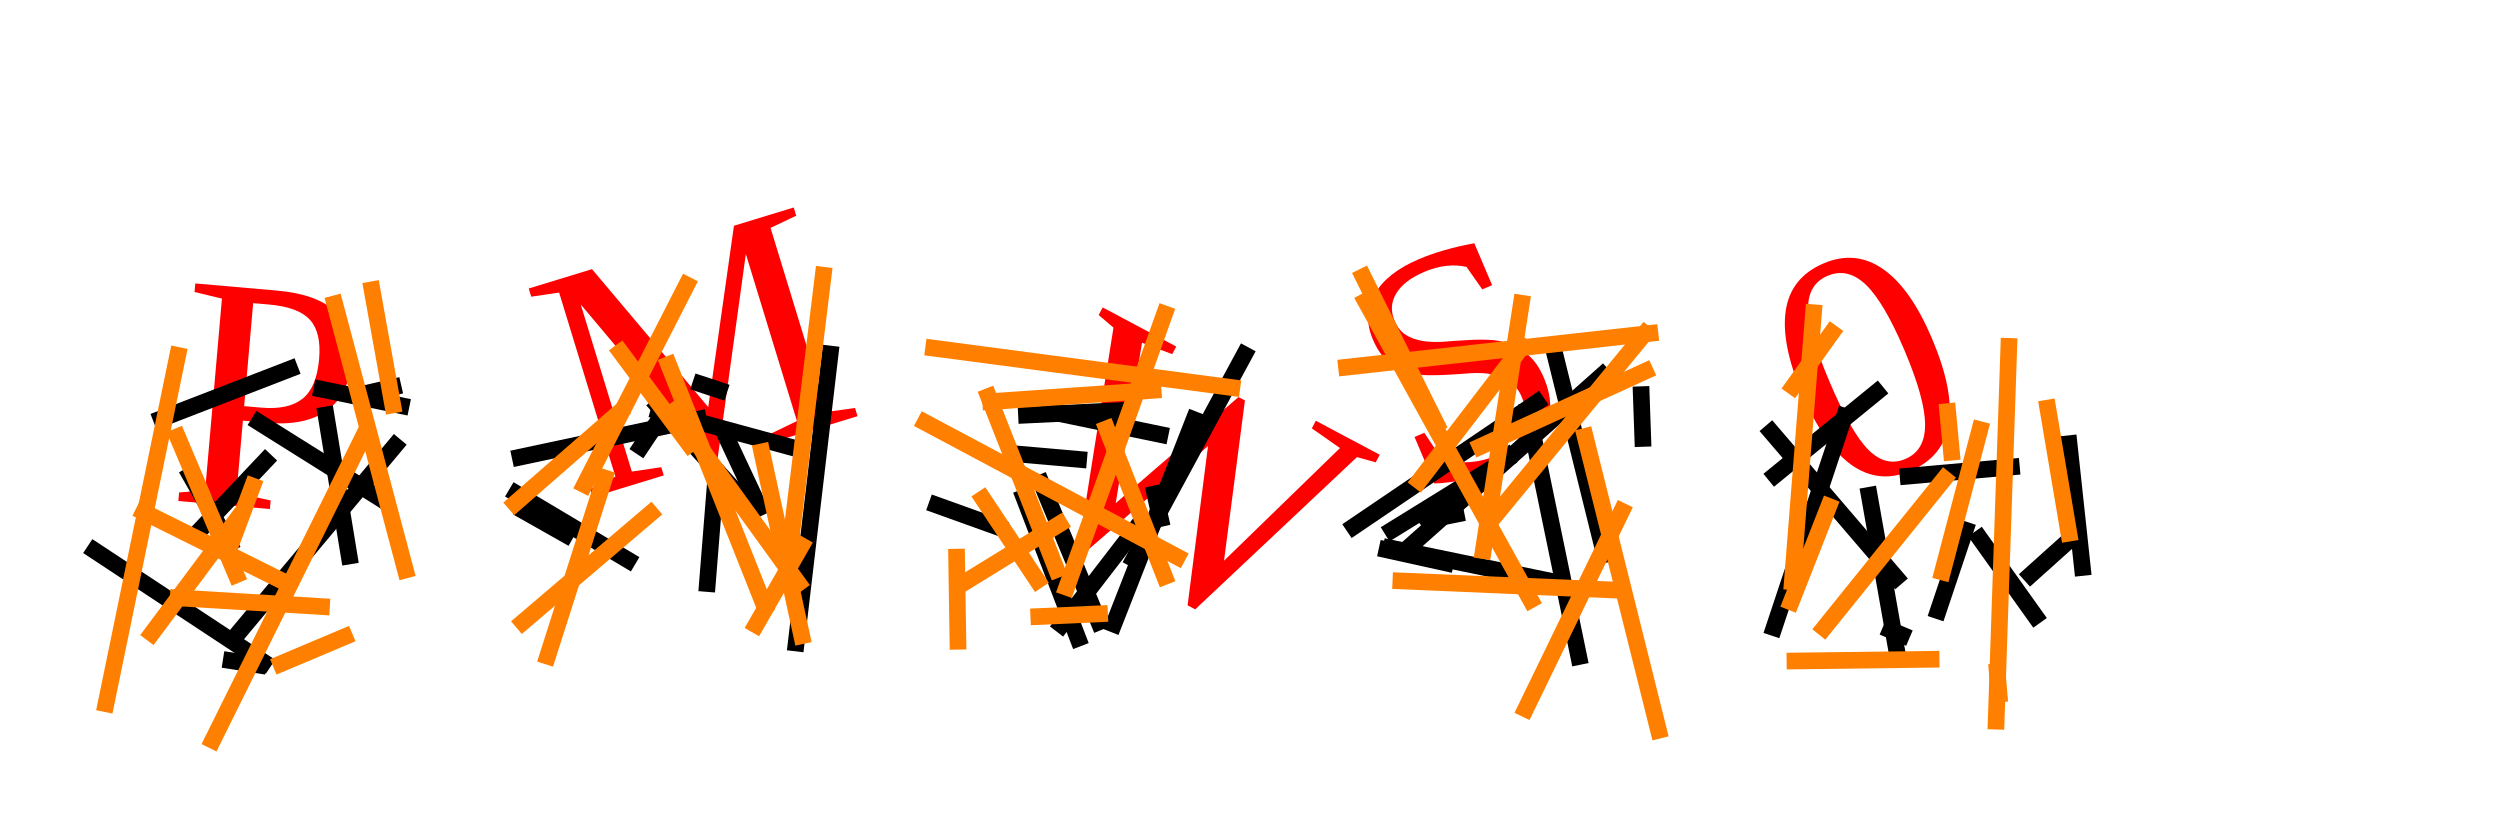
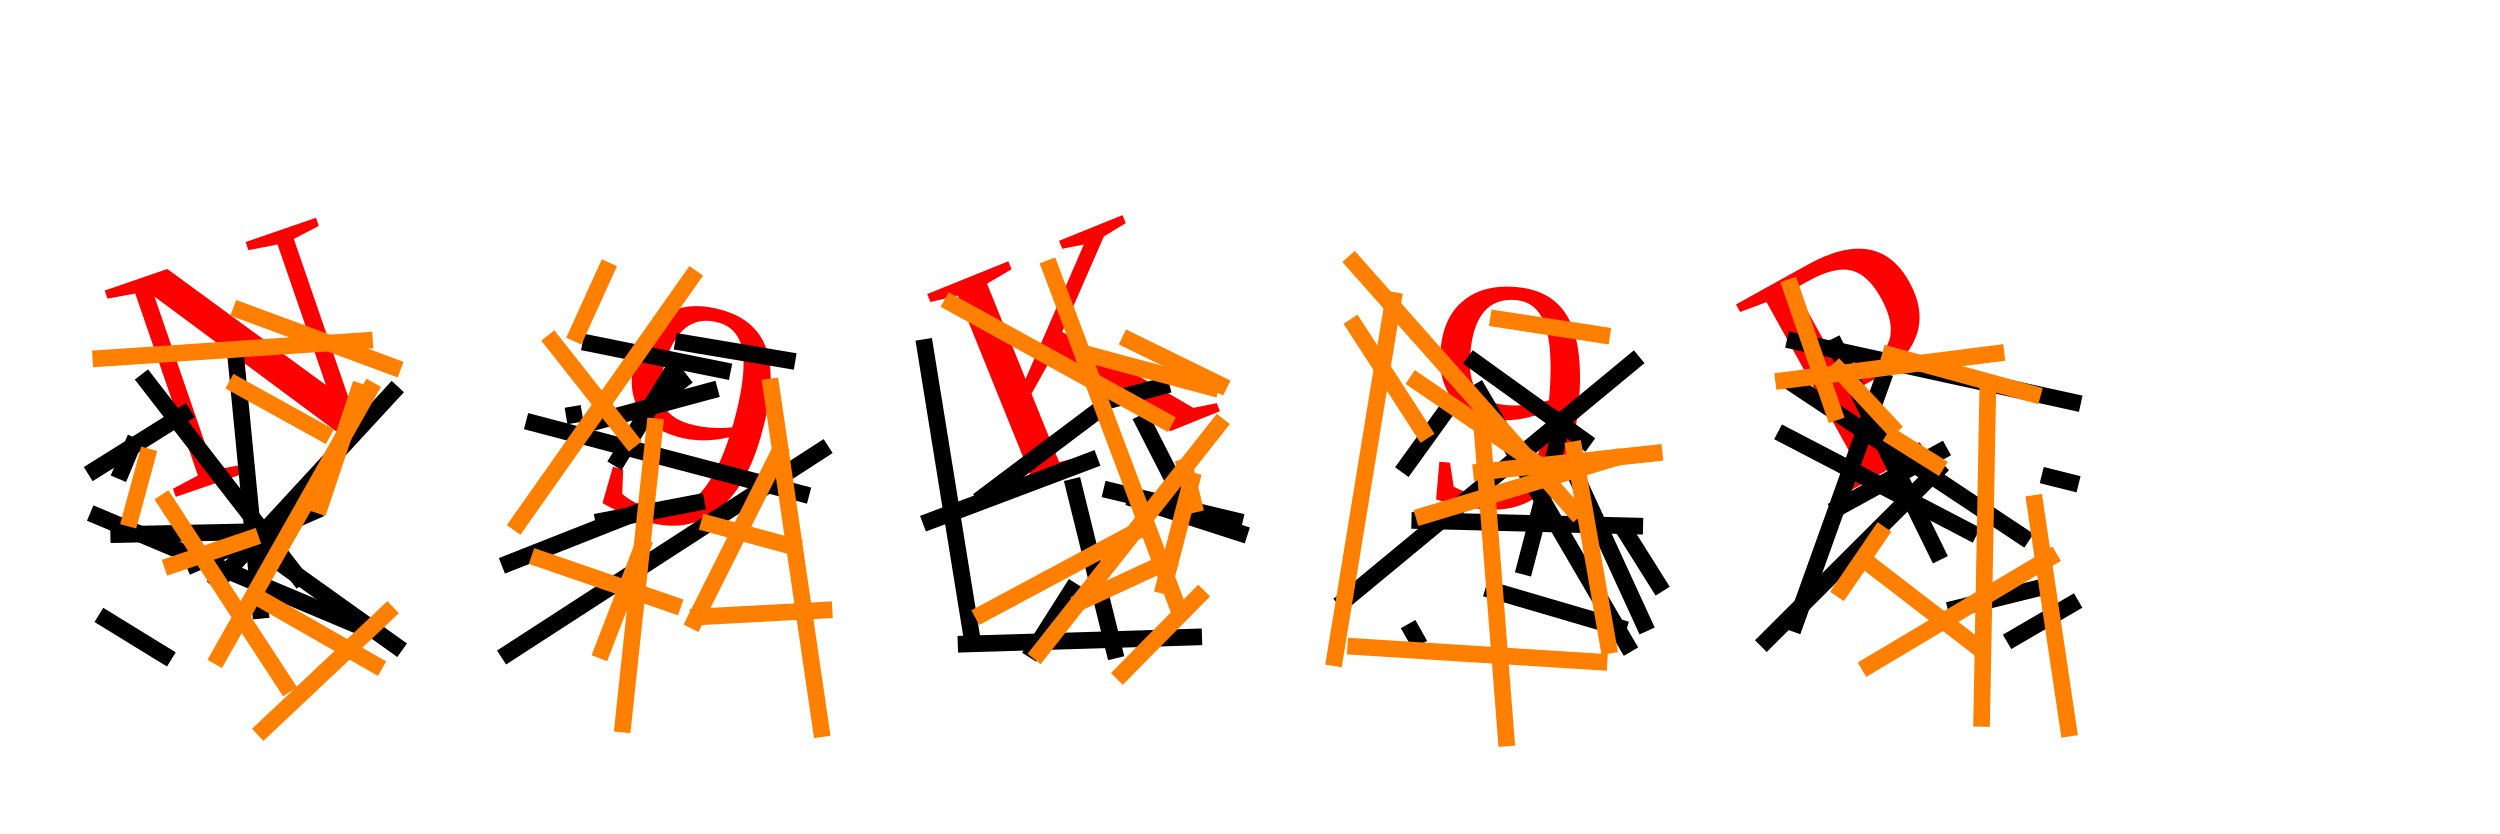
<svg xmlns="http://www.w3.org/2000/svg" baseProfile="tiny" height="50" version="1.2" width="150">
  <defs />
-   <text fill="red" font-size="20" transform="rotate(5, 10, 30)" x="10" y="30">P</text>
-   <line stroke="rgb(0%,0%,0%)" x1="5.266" x2="16.231" y1="32.765" y2="40" />
-   <line stroke="rgb(0%,0%,0%)" x1="24.016" x2="13.815" y1="26.36" y2="38.56" />
-   <line stroke="rgb(0%,0%,0%)" x1="23.234" x2="15.121" y1="30.169" y2="25.079" />
-   <line stroke="rgb(0%,0%,0%)" x1="11.175" x2="13.993" y1="28.094" y2="33.056" />
-   <line stroke="rgb(0%,0%,0%)" x1="21.03" x2="19.478" y1="33.852" y2="24.403" />
-   <line stroke="rgb(0%,0%,0%)" x1="16.264" x2="11.573" y1="27.287" y2="32.254" />
-   <line stroke="rgb(0%,0%,0%)" x1="24.554" x2="18.822" y1="24.44" y2="23.258" />
-   <line stroke="rgb(0%,0%,0%)" x1="9.21" x2="17.853" y1="25.303" y2="21.961" />
-   <line stroke="rgb(0%,0%,0%)" x1="21.973" x2="24.073" y1="23.598" y2="23.117" />
-   <line stroke="rgb(0%,0%,0%)" x1="15.982" x2="13.379" y1="39.979" y2="39.568" />
-   <line stroke="rgb(100%,50%,0%)" x1="15.332" x2="13.689" y1="28.696" y2="33.098" />
-   <line stroke="rgb(100%,50%,0%)" x1="14.361" x2="10.454" y1="34.949" y2="25.739" />
-   <line stroke="rgb(100%,50%,0%)" x1="8.812" x2="14.519" y1="38.405" y2="30.752" />
-   <line stroke="rgb(100%,50%,0%)" x1="22.058" x2="12.54" y1="25.665" y2="44.867" />
-   <line stroke="rgb(100%,50%,0%)" x1="10.764" x2="6.258" y1="20.834" y2="42.714" />
-   <line stroke="rgb(100%,50%,0%)" x1="24.454" x2="19.954" y1="34.685" y2="17.744" />
-   <line stroke="rgb(100%,50%,0%)" x1="23.651" x2="22.233" y1="24.787" y2="16.894" />
-   <line stroke="rgb(100%,50%,0%)" x1="8.17" x2="17.306" y1="30.497" y2="35.043" />
-   <line stroke="rgb(100%,50%,0%)" x1="21.136" x2="16.398" y1="38.014" y2="40.013" />
-   <line stroke="rgb(100%,50%,0%)" x1="19.788" x2="10.194" y1="36.424" y2="35.844" />
-   <text fill="red" font-size="20" transform="rotate(-17, 35, 30)" x="35" y="30">M</text>
-   <line stroke="rgb(0%,0%,0%)" x1="30.558" x2="38.109" y1="29.36" y2="33.858" />
-   <line stroke="rgb(0%,0%,0%)" x1="44.82" x2="39.145" y1="30.222" y2="23.99" />
-   <line stroke="rgb(0%,0%,0%)" x1="30.724" x2="42.394" y1="27.53" y2="25.043" />
-   <line stroke="rgb(0%,0%,0%)" x1="40.045" x2="38.184" y1="24.427" y2="27.221" />
-   <line stroke="rgb(0%,0%,0%)" x1="49.868" x2="47.711" y1="20.746" y2="39.077" />
-   <line stroke="rgb(0%,0%,0%)" x1="41.571" x2="43.617" y1="22.885" y2="23.563" />
-   <line stroke="rgb(0%,0%,0%)" x1="31.038" x2="34.36" y1="30.437" y2="32.316" />
-   <line stroke="rgb(0%,0%,0%)" x1="42.402" x2="42.993" y1="35.51" y2="28.113" />
-   <line stroke="rgb(0%,0%,0%)" x1="45.776" x2="43.254" y1="30.908" y2="25.533" />
-   <line stroke="rgb(0%,0%,0%)" x1="39.043" x2="48.005" y1="24.541" y2="26.98" />
-   <line stroke="rgb(100%,50%,0%)" x1="48.335" x2="45.112" y1="32.307" y2="37.927" />
-   <line stroke="rgb(100%,50%,0%)" x1="34.842" x2="41.428" y1="29.529" y2="16.651" />
-   <line stroke="rgb(100%,50%,0%)" x1="41.653" x2="36.938" y1="27.064" y2="20.724" />
-   <line stroke="rgb(100%,50%,0%)" x1="36.423" x2="32.705" y1="28.202" y2="39.848" />
-   <line stroke="rgb(100%,50%,0%)" x1="48.209" x2="45.599" y1="38.632" y2="26.621" />
-   <line stroke="rgb(100%,50%,0%)" x1="47.158" x2="49.455" y1="34.794" y2="16.018" />
-   <line stroke="rgb(100%,50%,0%)" x1="40.14" x2="48.187" y1="24.266" y2="35.397" />
-   <line stroke="rgb(100%,50%,0%)" x1="30.986" x2="39.412" y1="37.659" y2="30.483" />
-   <line stroke="rgb(100%,50%,0%)" x1="37.531" x2="30.525" y1="24.419" y2="30.534" />
-   <line stroke="rgb(100%,50%,0%)" x1="39.931" x2="46.037" y1="21.41" y2="36.785" />
-   <text fill="red" font-size="20" transform="rotate(28, 60, 30)" x="60" y="30">W</text>
-   <line stroke="rgb(0%,0%,0%)" x1="63.391" x2="68.853" y1="37.891" y2="30.799" />
-   <line stroke="rgb(0%,0%,0%)" x1="55.739" x2="60.379" y1="30.142" y2="31.808" />
-   <line stroke="rgb(0%,0%,0%)" x1="64.855" x2="61.256" y1="38.765" y2="29.382" />
-   <line stroke="rgb(0%,0%,0%)" x1="71.817" x2="66.643" y1="24.712" y2="37.915" />
-   <line stroke="rgb(0%,0%,0%)" x1="67.483" x2="61.09" y1="24.62" y2="24.929" />
-   <line stroke="rgb(0%,0%,0%)" x1="65.216" x2="60.683" y1="27.606" y2="27.209" />
-   <line stroke="rgb(0%,0%,0%)" x1="62.947" x2="70.093" y1="24.686" y2="26.169" />
-   <line stroke="rgb(0%,0%,0%)" x1="69.182" x2="69.734" y1="29.144" y2="31.597" />
-   <line stroke="rgb(0%,0%,0%)" x1="62.283" x2="66.116" y1="28.514" y2="37.782" />
-   <line stroke="rgb(0%,0%,0%)" x1="74.898" x2="67.798" y1="20.84" y2="33.974" />
-   <line stroke="rgb(100%,50%,0%)" x1="62.515" x2="58.701" y1="35.243" y2="29.51" />
-   <line stroke="rgb(100%,50%,0%)" x1="55.522" x2="74.408" y1="20.824" y2="23.32" />
-   <line stroke="rgb(100%,50%,0%)" x1="69.686" x2="58.941" y1="23.385" y2="24.13" />
-   <line stroke="rgb(100%,50%,0%)" x1="66.219" x2="70.058" y1="25.258" y2="35.056" />
-   <line stroke="rgb(100%,50%,0%)" x1="59.128" x2="63.574" y1="23.323" y2="34.641" />
-   <line stroke="rgb(100%,50%,0%)" x1="63.997" x2="57.241" y1="31.178" y2="35.333" />
-   <line stroke="rgb(100%,50%,0%)" x1="57.389" x2="57.483" y1="32.928" y2="38.976" />
-   <line stroke="rgb(100%,50%,0%)" x1="61.828" x2="66.473" y1="37.015" y2="36.805" />
-   <line stroke="rgb(100%,50%,0%)" x1="63.833" x2="70.042" y1="35.709" y2="18.359" />
-   <line stroke="rgb(100%,50%,0%)" x1="71.085" x2="55.07" y1="33.651" y2="25.116" />
-   <text fill="red" font-size="20" transform="rotate(-23, 85, 30)" x="85" y="30">S</text>
-   <line stroke="rgb(0%,0%,0%)" x1="90.873" x2="85.205" y1="27.07" y2="31.441" />
-   <line stroke="rgb(0%,0%,0%)" x1="93.236" x2="96.389" y1="21.026" y2="33.755" />
-   <line stroke="rgb(0%,0%,0%)" x1="87.854" x2="85.94" y1="30.759" y2="31.136" />
-   <line stroke="rgb(0%,0%,0%)" x1="94.825" x2="91.581" y1="39.883" y2="24.17" />
-   <line stroke="rgb(0%,0%,0%)" x1="98.458" x2="98.585" y1="23.18" y2="26.806" />
-   <line stroke="rgb(0%,0%,0%)" x1="82.733" x2="87.219" y1="32.889" y2="33.88" />
-   <line stroke="rgb(0%,0%,0%)" x1="80.817" x2="92.624" y1="31.868" y2="23.863" />
-   <line stroke="rgb(0%,0%,0%)" x1="82.978" x2="94.07" y1="32.789" y2="35.083" />
-   <line stroke="rgb(0%,0%,0%)" x1="90.788" x2="83.107" y1="27.312" y2="32.059" />
-   <line stroke="rgb(0%,0%,0%)" x1="84.365" x2="96.515" y1="32.983" y2="22.174" />
-   <line stroke="rgb(100%,50%,0%)" x1="97.52" x2="91.32" y1="30.218" y2="42.987" />
-   <line stroke="rgb(100%,50%,0%)" x1="94.987" x2="99.632" y1="25.699" y2="44.302" />
-   <line stroke="rgb(100%,50%,0%)" x1="91.645" x2="84.854" y1="20.382" y2="29.251" />
-   <line stroke="rgb(100%,50%,0%)" x1="86.407" x2="81.57" y1="25.876" y2="16.155" />
-   <line stroke="rgb(100%,50%,0%)" x1="99.166" x2="88.373" y1="22.065" y2="26.998" />
-   <line stroke="rgb(100%,50%,0%)" x1="92.079" x2="81.692" y1="36.433" y2="17.636" />
-   <line stroke="rgb(100%,50%,0%)" x1="80.295" x2="99.494" y1="22.086" y2="19.948" />
-   <line stroke="rgb(100%,50%,0%)" x1="97.72" x2="83.554" y1="35.439" y2="34.835" />
-   <line stroke="rgb(100%,50%,0%)" x1="89.503" x2="99" y1="31.185" y2="19.628" />
-   <line stroke="rgb(100%,50%,0%)" x1="88.921" x2="91.359" y1="33.532" y2="17.701" />
-   <text fill="red" font-size="20" transform="rotate(-23, 110, 30)" x="110" y="30">0</text>
-   <line stroke="rgb(0%,0%,0%)" x1="124.996" x2="124.09" y1="34.545" y2="26.124" />
-   <line stroke="rgb(0%,0%,0%)" x1="106.285" x2="110.821" y1="38.133" y2="24.502" />
-   <line stroke="rgb(0%,0%,0%)" x1="114.565" x2="112.975" y1="38.288" y2="37.614" />
-   <line stroke="rgb(0%,0%,0%)" x1="116.134" x2="118.076" y1="37.12" y2="31.331" />
-   <line stroke="rgb(0%,0%,0%)" x1="113.868" x2="112.067" y1="39.399" y2="29.226" />
-   <line stroke="rgb(0%,0%,0%)" x1="121.466" x2="124.894" y1="34.826" y2="31.747" />
-   <line stroke="rgb(0%,0%,0%)" x1="114.091" x2="105.953" y1="35.034" y2="25.54" />
-   <line stroke="rgb(0%,0%,0%)" x1="122.403" x2="118.499" y1="37.372" y2="31.896" />
-   <line stroke="rgb(0%,0%,0%)" x1="106.121" x2="112.984" y1="28.817" y2="23.218" />
-   <line stroke="rgb(0%,0%,0%)" x1="121.181" x2="113.986" y1="27.975" y2="28.611" />
-   <line stroke="rgb(100%,50%,0%)" x1="109.906" x2="107.287" y1="29.917" y2="36.583" />
-   <line stroke="rgb(100%,50%,0%)" x1="107.499" x2="108.852" y1="35.403" y2="18.268" />
-   <line stroke="rgb(100%,50%,0%)" x1="116.97" x2="109.128" y1="28.343" y2="38.069" />
-   <line stroke="rgb(100%,50%,0%)" x1="124.215" x2="122.783" y1="32.483" y2="23.991" />
-   <line stroke="rgb(100%,50%,0%)" x1="116.422" x2="118.919" y1="34.803" y2="25.293" />
-   <line stroke="rgb(100%,50%,0%)" x1="116.365" x2="107.198" y1="39.551" y2="39.665" />
-   <line stroke="rgb(100%,50%,0%)" x1="119.79" x2="119.985" y1="39.814" y2="42.134" />
-   <line stroke="rgb(100%,50%,0%)" x1="107.297" x2="110.191" y1="23.603" y2="19.565" />
-   <line stroke="rgb(100%,50%,0%)" x1="116.814" x2="117.136" y1="24.198" y2="27.628" />
-   <line stroke="rgb(100%,50%,0%)" x1="120.547" x2="119.752" y1="20.283" y2="43.769" />
+   <text fill="red" font-size="20" transform="rotate(-19, 10, 30)" x="10" y="30">N</text>
+   <line stroke="rgb(0%,0%,0%)" x1="12.773" x2="23.868" y1="35.219" y2="23.193" />
+   <line stroke="rgb(0%,0%,0%)" x1="16.897" x2="6.622" y1="31.866" y2="32.082" />
+   <line stroke="rgb(0%,0%,0%)" x1="8.485" x2="18.193" y1="22.467" y2="35.014" />
+   <line stroke="rgb(0%,0%,0%)" x1="5.292" x2="11.419" y1="28.447" y2="24.612" />
+   <line stroke="rgb(0%,0%,0%)" x1="5.932" x2="10.281" y1="36.895" y2="39.567" />
+   <line stroke="rgb(0%,0%,0%)" x1="7.103" x2="8.131" y1="28.726" y2="26.274" />
+   <line stroke="rgb(0%,0%,0%)" x1="11.192" x2="19.239" y1="34.025" y2="30.512" />
+   <line stroke="rgb(0%,0%,0%)" x1="5.411" x2="22.416" y1="30.784" y2="37.929" />
+   <line stroke="rgb(0%,0%,0%)" x1="14.075" x2="15.67" y1="20.671" y2="37.114" />
+   <line stroke="rgb(0%,0%,0%)" x1="14.747" x2="24.128" y1="32.318" y2="39.015" />
+   <line stroke="rgb(100%,50%,0%)" x1="22.366" x2="5.551" y1="20.402" y2="21.535" />
+   <line stroke="rgb(100%,50%,0%)" x1="12.881" x2="22.424" y1="39.837" y2="22.966" />
+   <line stroke="rgb(100%,50%,0%)" x1="19.791" x2="13.766" y1="26.207" y2="22.87" />
+   <line stroke="rgb(100%,50%,0%)" x1="8.952" x2="7.689" y1="26.927" y2="31.58" />
+   <line stroke="rgb(100%,50%,0%)" x1="21.665" x2="19.057" y1="23.014" y2="30.799" />
+   <line stroke="rgb(100%,50%,0%)" x1="23.588" x2="15.462" y1="36.432" y2="44.09" />
+   <line stroke="rgb(100%,50%,0%)" x1="9.684" x2="17.401" y1="29.689" y2="41.505" />
+   <line stroke="rgb(100%,50%,0%)" x1="24.038" x2="13.999" y1="22.18" y2="18.469" />
+   <line stroke="rgb(100%,50%,0%)" x1="15.147" x2="22.924" y1="35.661" y2="40.12" />
+   <line stroke="rgb(100%,50%,0%)" x1="15.504" x2="9.866" y1="32.15" y2="34.064" />
+   <text fill="red" font-size="20" transform="rotate(16, 35, 30)" x="35" y="30">9</text>
+   <line stroke="rgb(0%,0%,0%)" x1="43.836" x2="34.961" y1="22.309" y2="20.519" />
+   <line stroke="rgb(0%,0%,0%)" x1="35.221" x2="43.057" y1="25.442" y2="23.329" />
+   <line stroke="rgb(0%,0%,0%)" x1="49.687" x2="30.092" y1="26.764" y2="39.451" />
+   <line stroke="rgb(0%,0%,0%)" x1="40.865" x2="36.868" y1="21.416" y2="27.948" />
+   <line stroke="rgb(0%,0%,0%)" x1="40.001" x2="41.256" y1="23.521" y2="22.555" />
+   <line stroke="rgb(0%,0%,0%)" x1="39.235" x2="30.114" y1="30.349" y2="33.949" />
+   <line stroke="rgb(0%,0%,0%)" x1="33.961" x2="34.923" y1="24.958" y2="24.796" />
+   <line stroke="rgb(0%,0%,0%)" x1="42.266" x2="35.724" y1="30.073" y2="31.332" />
+   <line stroke="rgb(0%,0%,0%)" x1="40.508" x2="47.712" y1="20.477" y2="21.691" />
+   <line stroke="rgb(0%,0%,0%)" x1="31.563" x2="48.546" y1="25.269" y2="29.738" />
+   <line stroke="rgb(100%,50%,0%)" x1="46.932" x2="41.459" y1="26.779" y2="37.698" />
+   <line stroke="rgb(100%,50%,0%)" x1="34.427" x2="36.563" y1="20.469" y2="15.766" />
+   <line stroke="rgb(100%,50%,0%)" x1="35.961" x2="38.711" y1="39.494" y2="32.372" />
+   <line stroke="rgb(100%,50%,0%)" x1="42.062" x2="48.046" y1="31.3" y2="32.93" />
+   <line stroke="rgb(100%,50%,0%)" x1="40.845" x2="31.89" y1="36.445" y2="33.361" />
+   <line stroke="rgb(100%,50%,0%)" x1="41.402" x2="49.938" y1="37.037" y2="36.582" />
+   <line stroke="rgb(100%,50%,0%)" x1="32.867" x2="38.119" y1="20.127" y2="26.785" />
+   <line stroke="rgb(100%,50%,0%)" x1="46.194" x2="49.334" y1="22.722" y2="44.216" />
+   <line stroke="rgb(100%,50%,0%)" x1="39.339" x2="37.328" y1="25.104" y2="43.943" />
+   <line stroke="rgb(100%,50%,0%)" x1="30.815" x2="41.776" y1="31.798" y2="16.25" />
+   <text fill="red" font-size="20" transform="rotate(-22, 60, 30)" x="60" y="30">K</text>
+   <line stroke="rgb(0%,0%,0%)" x1="68.401" x2="71.589" y1="24.924" y2="31.168" />
+   <line stroke="rgb(0%,0%,0%)" x1="64.319" x2="66.97" y1="28.74" y2="39.492" />
+   <line stroke="rgb(0%,0%,0%)" x1="55.379" x2="65.85" y1="31.422" y2="27.472" />
+   <line stroke="rgb(0%,0%,0%)" x1="64.555" x2="61.749" y1="35.009" y2="39.435" />
+   <line stroke="rgb(0%,0%,0%)" x1="70.159" x2="66.449" y1="23.061" y2="24.052" />
+   <line stroke="rgb(0%,0%,0%)" x1="66.215" x2="74.553" y1="29.34" y2="31.338" />
+   <line stroke="rgb(0%,0%,0%)" x1="72.12" x2="57.467" y1="38.209" y2="38.655" />
+   <line stroke="rgb(0%,0%,0%)" x1="55.423" x2="58.39" y1="20.358" y2="38.729" />
+   <line stroke="rgb(0%,0%,0%)" x1="58.685" x2="66.395" y1="30.047" y2="24.25" />
+   <line stroke="rgb(0%,0%,0%)" x1="74.838" x2="67.68" y1="32.128" y2="29.823" />
+   <line stroke="rgb(100%,50%,0%)" x1="73.399" x2="62.044" y1="25.138" y2="39.54" />
+   <line stroke="rgb(100%,50%,0%)" x1="70.522" x2="64.439" y1="33.474" y2="36.285" />
+   <line stroke="rgb(100%,50%,0%)" x1="72.246" x2="67.009" y1="35.434" y2="40.735" />
+   <line stroke="rgb(100%,50%,0%)" x1="70.318" x2="56.68" y1="25.484" y2="17.973" />
+   <line stroke="rgb(100%,50%,0%)" x1="70.983" x2="71.748" y1="27.556" y2="30.74" />
+   <line stroke="rgb(100%,50%,0%)" x1="69.724" x2="71.608" y1="35.614" y2="28.363" />
+   <line stroke="rgb(100%,50%,0%)" x1="73.118" x2="64.807" y1="23.369" y2="21.14" />
+   <line stroke="rgb(100%,50%,0%)" x1="67.342" x2="73.609" y1="20.217" y2="23.283" />
+   <line stroke="rgb(100%,50%,0%)" x1="70.942" x2="62.846" y1="37.171" y2="15.624" />
+   <line stroke="rgb(100%,50%,0%)" x1="58.515" x2="69.112" y1="37.058" y2="31.384" />
+   <text fill="red" font-size="20" transform="rotate(5, 85, 30)" x="85" y="30">9</text>
+   <line stroke="rgb(0%,0%,0%)" x1="84.109" x2="87.189" y1="28.329" y2="24.057" />
+   <line stroke="rgb(0%,0%,0%)" x1="88.487" x2="97.859" y1="23.056" y2="39.099" />
+   <line stroke="rgb(0%,0%,0%)" x1="85.191" x2="84.486" y1="38.697" y2="37.445" />
+   <line stroke="rgb(0%,0%,0%)" x1="89.126" x2="97.591" y1="35.299" y2="37.781" />
+   <line stroke="rgb(0%,0%,0%)" x1="80.323" x2="98.352" y1="36.314" y2="21.404" />
+   <line stroke="rgb(0%,0%,0%)" x1="84.688" x2="98.585" y1="31.224" y2="31.573" />
+   <line stroke="rgb(0%,0%,0%)" x1="98.828" x2="94.371" y1="37.858" y2="28.152" />
+   <line stroke="rgb(0%,0%,0%)" x1="97.265" x2="99.76" y1="31.5" y2="35.47" />
+   <line stroke="rgb(0%,0%,0%)" x1="91.379" x2="93.911" y1="34.467" y2="24.778" />
+   <line stroke="rgb(0%,0%,0%)" x1="88.072" x2="95.419" y1="21.417" y2="26.702" />
+   <line stroke="rgb(100%,50%,0%)" x1="88.834" x2="90.407" y1="24.599" y2="44.777" />
+   <line stroke="rgb(100%,50%,0%)" x1="94.766" x2="80.912" y1="31.013" y2="15.388" />
+   <line stroke="rgb(100%,50%,0%)" x1="85.652" x2="81.031" y1="26.302" y2="19.151" />
+   <line stroke="rgb(100%,50%,0%)" x1="99.744" x2="88.387" y1="27.14" y2="28.362" />
+   <line stroke="rgb(100%,50%,0%)" x1="97.258" x2="84.954" y1="27.371" y2="31.082" />
+   <line stroke="rgb(100%,50%,0%)" x1="92.664" x2="84.608" y1="28.119" y2="22.622" />
+   <line stroke="rgb(100%,50%,0%)" x1="96.585" x2="94.358" y1="39.207" y2="26.491" />
+   <line stroke="rgb(100%,50%,0%)" x1="96.596" x2="89.412" y1="20.174" y2="19.067" />
+   <line stroke="rgb(100%,50%,0%)" x1="80.01" x2="83.673" y1="39.957" y2="17.535" />
+   <line stroke="rgb(100%,50%,0%)" x1="80.848" x2="96.438" y1="38.767" y2="39.748" />
+   <text fill="red" font-size="20" transform="rotate(-29, 110, 30)" x="110" y="30">P</text>
+   <line stroke="rgb(0%,0%,0%)" x1="121.735" x2="107.143" y1="32.444" y2="22.743" />
+   <line stroke="rgb(0%,0%,0%)" x1="113.107" x2="107.548" y1="22.39" y2="37.888" />
+   <line stroke="rgb(0%,0%,0%)" x1="124.845" x2="107.22" y1="24.225" y2="20.373" />
+   <line stroke="rgb(0%,0%,0%)" x1="120.423" x2="124.688" y1="38.513" y2="36.03" />
+   <line stroke="rgb(0%,0%,0%)" x1="109.9" x2="116.818" y1="30.677" y2="26.878" />
+   <line stroke="rgb(0%,0%,0%)" x1="109.923" x2="116.422" y1="20.34" y2="33.586" />
+   <line stroke="rgb(0%,0%,0%)" x1="116.591" x2="105.653" y1="27.856" y2="38.766" />
+   <line stroke="rgb(0%,0%,0%)" x1="122.504" x2="124.713" y1="28.505" y2="29.058" />
+   <line stroke="rgb(0%,0%,0%)" x1="106.683" x2="118.594" y1="25.91" y2="32.117" />
+   <line stroke="rgb(0%,0%,0%)" x1="122.675" x2="116.879" y1="35.192" y2="36.623" />
+   <line stroke="rgb(100%,50%,0%)" x1="113.8" x2="109.978" y1="25.939" y2="21.835" />
+   <line stroke="rgb(100%,50%,0%)" x1="120.254" x2="106.519" y1="21.145" y2="22.891" />
+   <line stroke="rgb(100%,50%,0%)" x1="119.271" x2="118.892" y1="23.153" y2="43.602" />
+   <line stroke="rgb(100%,50%,0%)" x1="122.02" x2="124.178" y1="29.708" y2="44.185" />
+   <line stroke="rgb(100%,50%,0%)" x1="123.4" x2="111.72" y1="33.222" y2="40.181" />
+   <line stroke="rgb(100%,50%,0%)" x1="116.603" x2="113.226" y1="28.137" y2="26.021" />
+   <line stroke="rgb(100%,50%,0%)" x1="111.805" x2="119.195" y1="33.564" y2="39.248" />
+   <line stroke="rgb(100%,50%,0%)" x1="110.2" x2="107.295" y1="25.221" y2="16.766" />
+   <line stroke="rgb(100%,50%,0%)" x1="112.938" x2="122.432" y1="21.173" y2="23.769" />
+   <line stroke="rgb(100%,50%,0%)" x1="110.218" x2="113.067" y1="35.787" y2="31.613" />
</svg>
